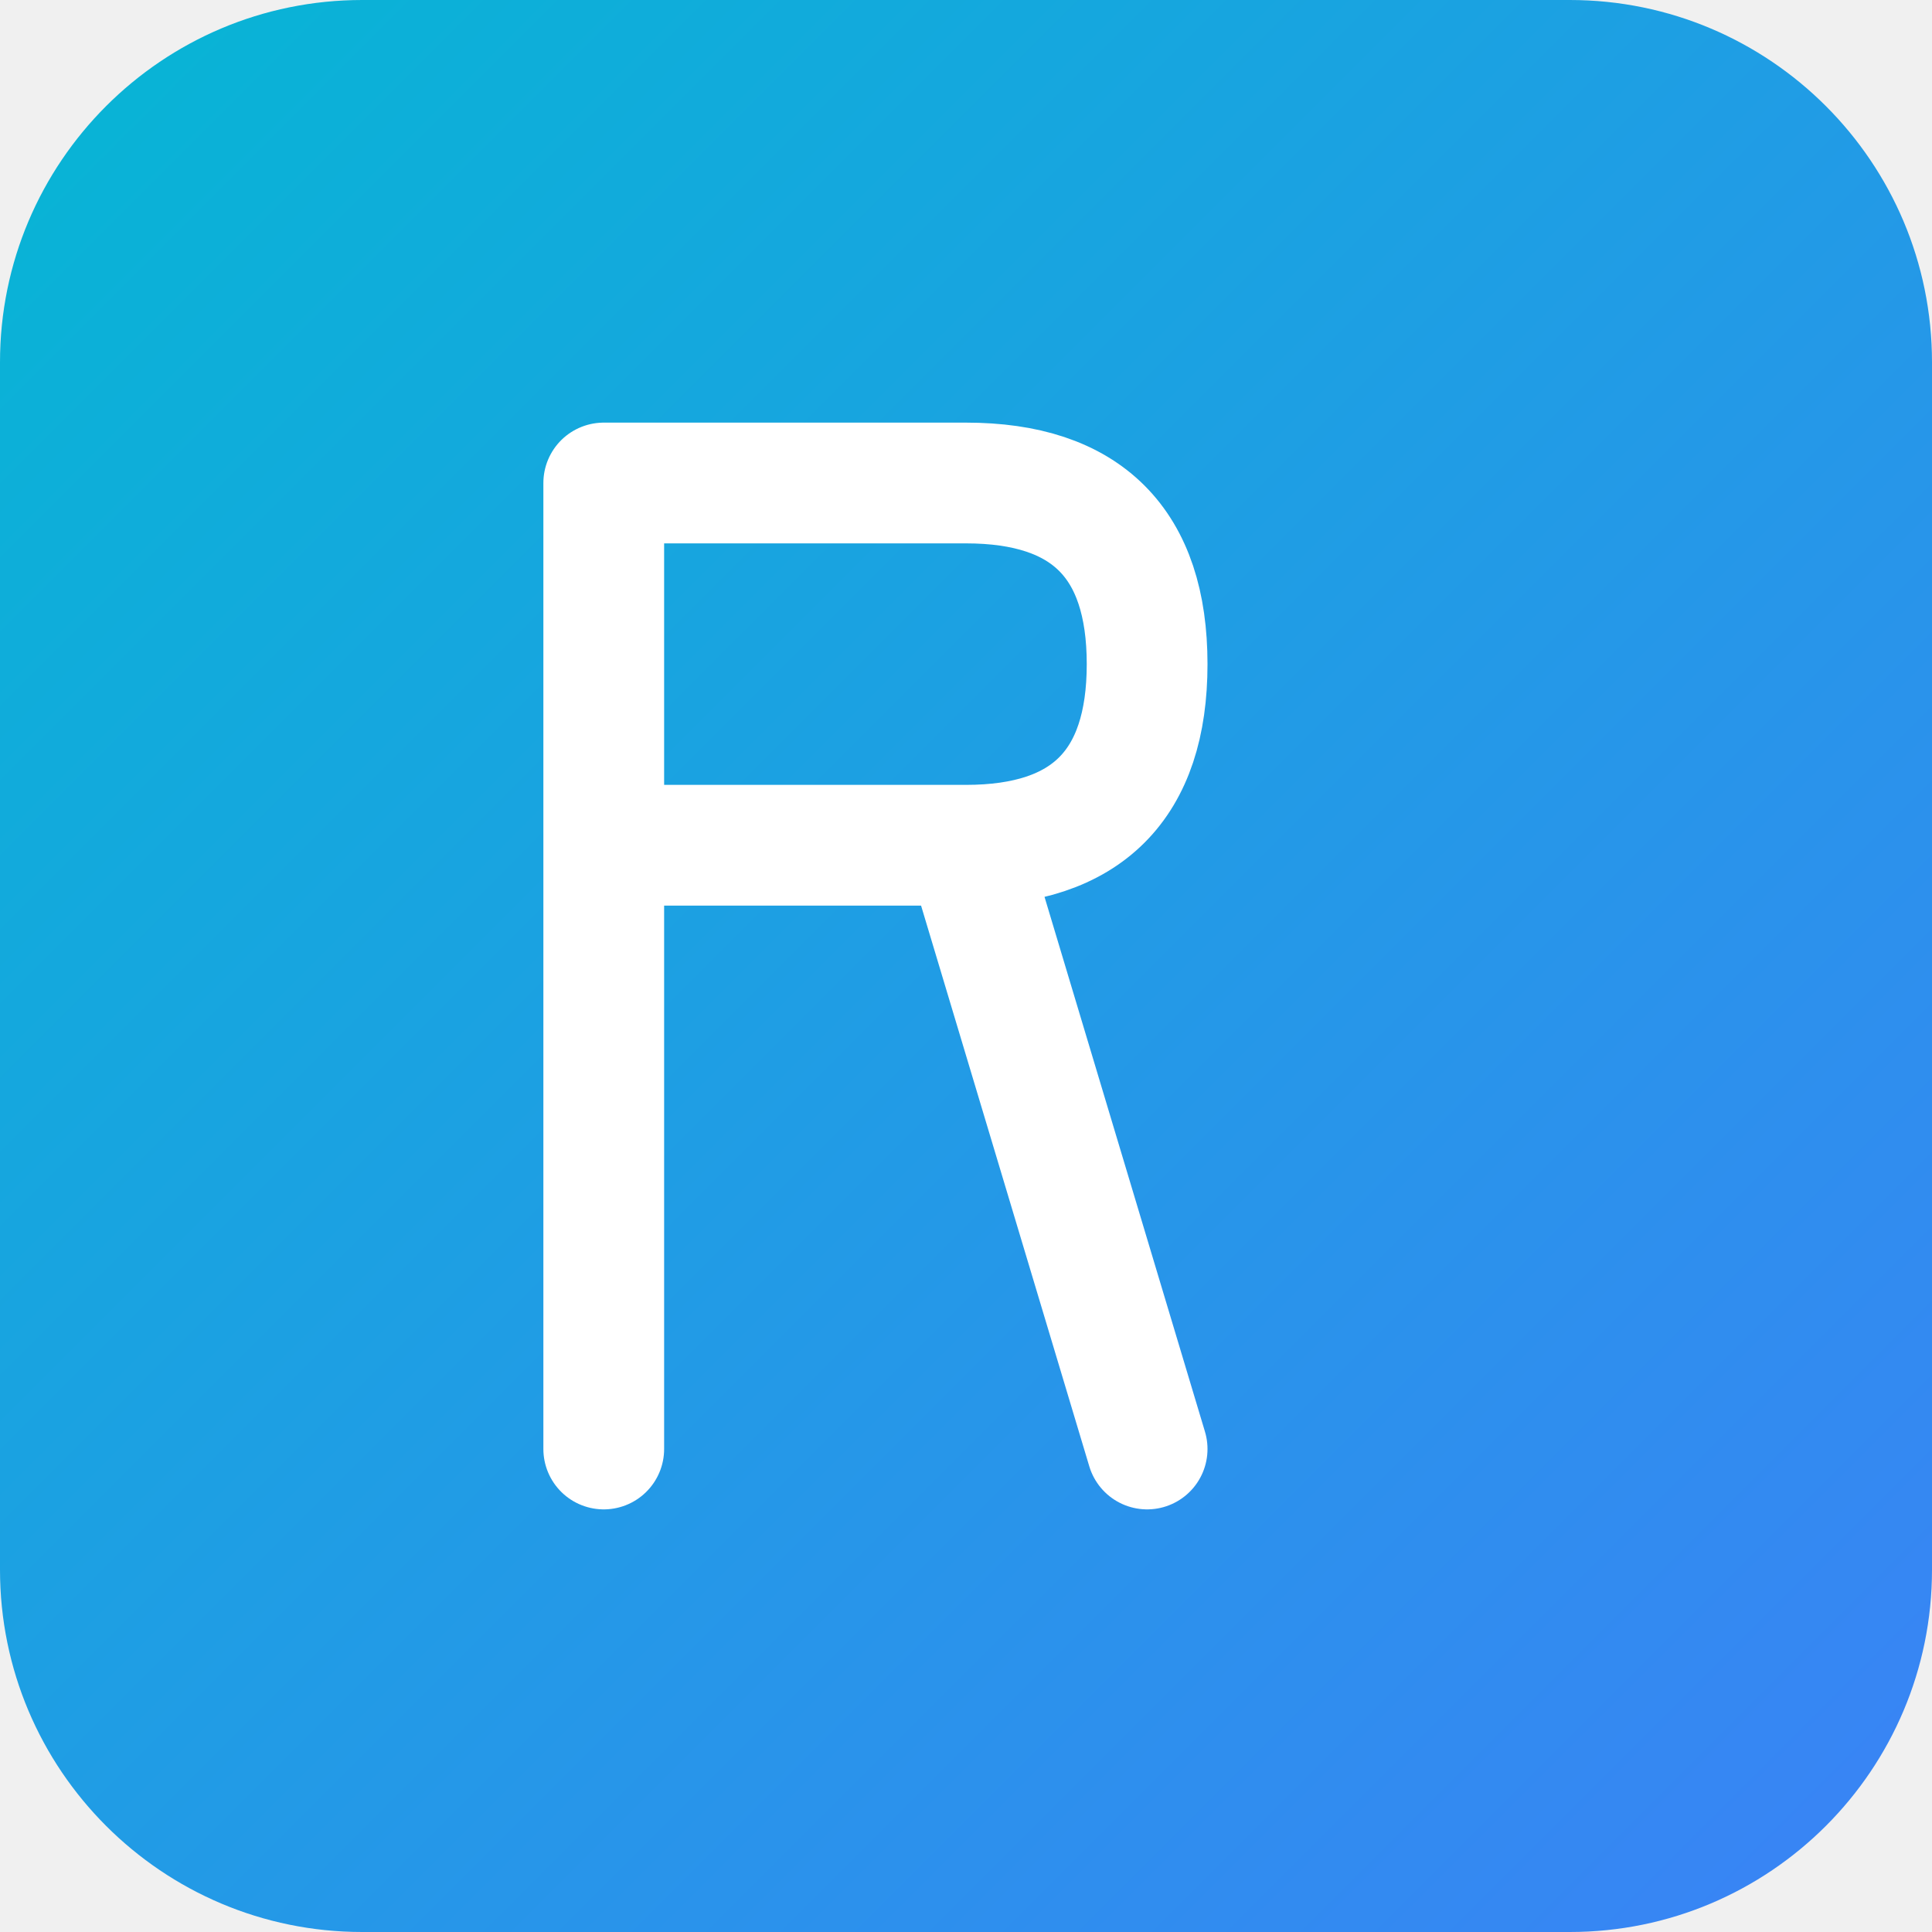
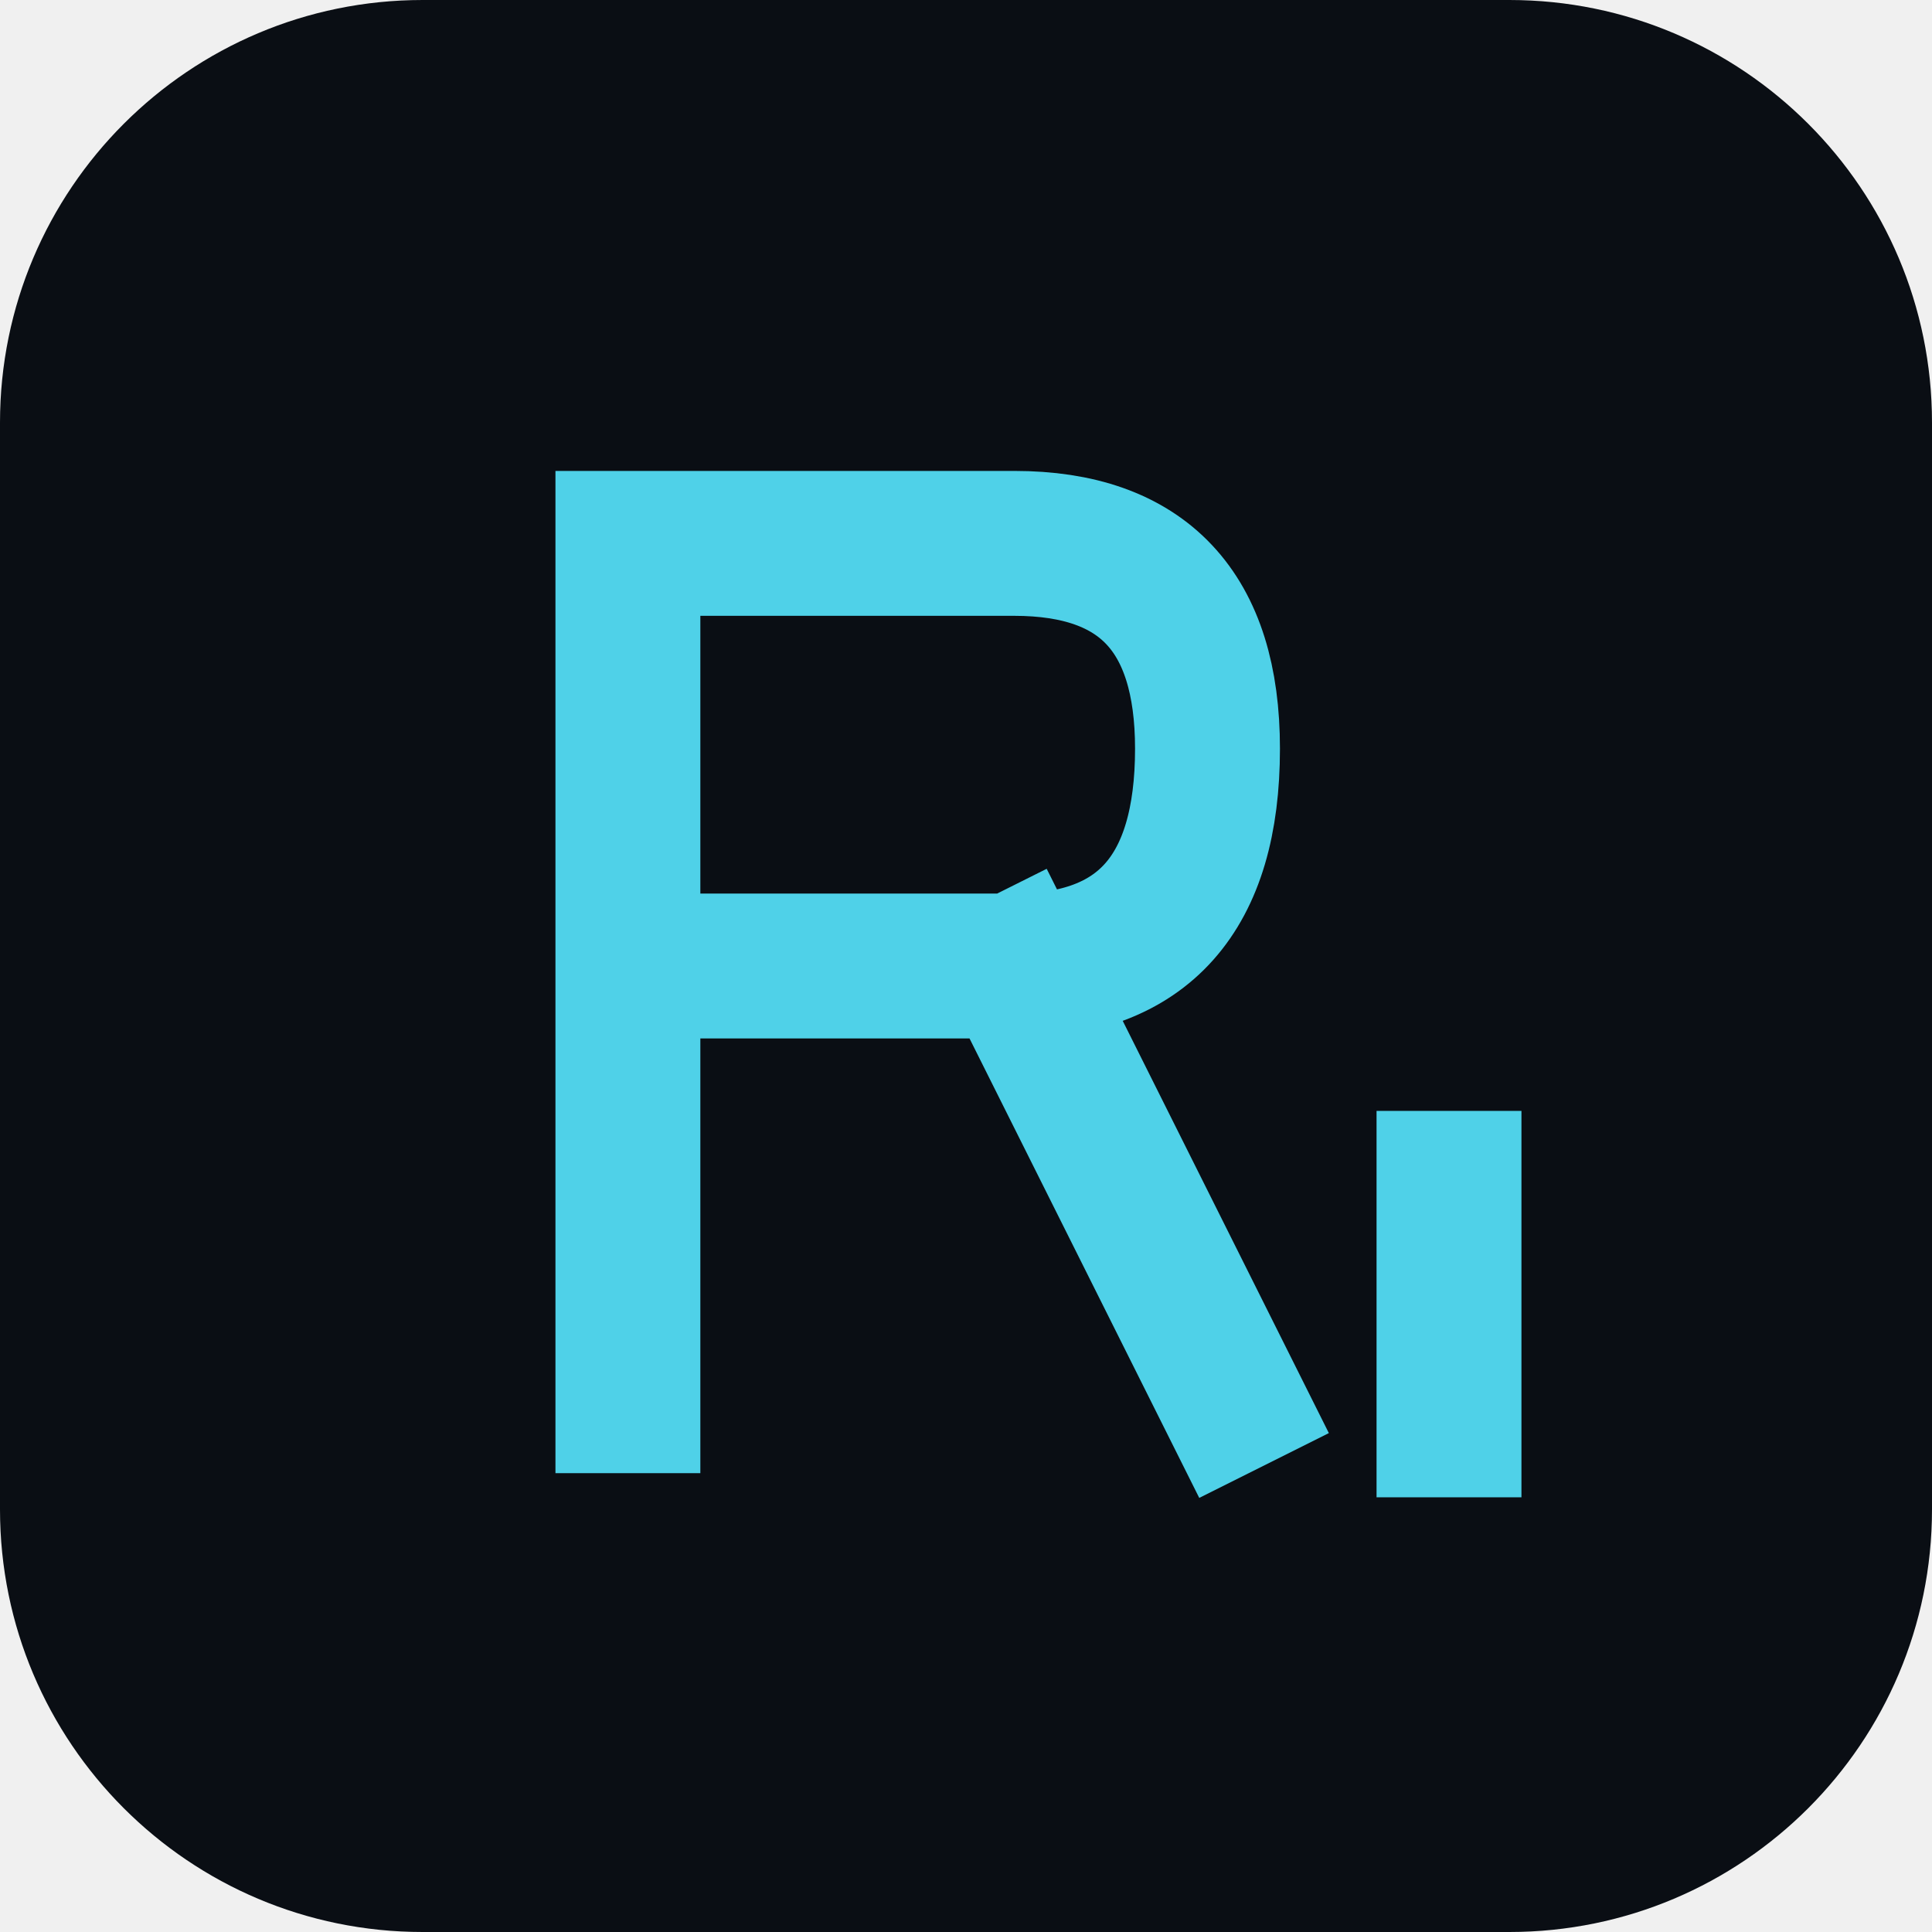
<svg xmlns="http://www.w3.org/2000/svg" width="32" height="32" viewBox="0 0 32 32" fill="none">
-   <rect width="32" height="32" rx="6" fill="url(#faviconGradient)" />
-   <path d="M10 8 L10 24 M10 8 L16 8 Q19 8 19 11 Q19 14 16 14 L10 14 M16 14 L19 24" stroke="#ffffff" stroke-width="2" stroke-linecap="round" stroke-linejoin="round" fill="none" />
-   <defs>
-     <linearGradient id="faviconGradient" x1="0" y1="0" x2="32" y2="32" gradientUnits="userSpaceOnUse">
-       <stop offset="0%" stop-color="#06b6d4" />
-       <stop offset="100%" stop-color="#3b82f6" />
-     </linearGradient>
-   </defs>
+   <rect width="32" height="32" rx="7" fill="#0a0e14" />
+   <path d="M10.4 9 L10.4 23.2 M10.4 9 L16.8 9 Q20 9 20 12.4 Q20 16 16.8 16 L10.4 16 M16.8 16 L20.4 23.2" stroke="#4fd1e8" stroke-width="2.4" stroke-linecap="square" stroke-linejoin="miter" fill="none" />
+   <rect x="22.8" y="18.4" width="2.4" height="6.4" fill="#4fd1e8" />
</svg>
